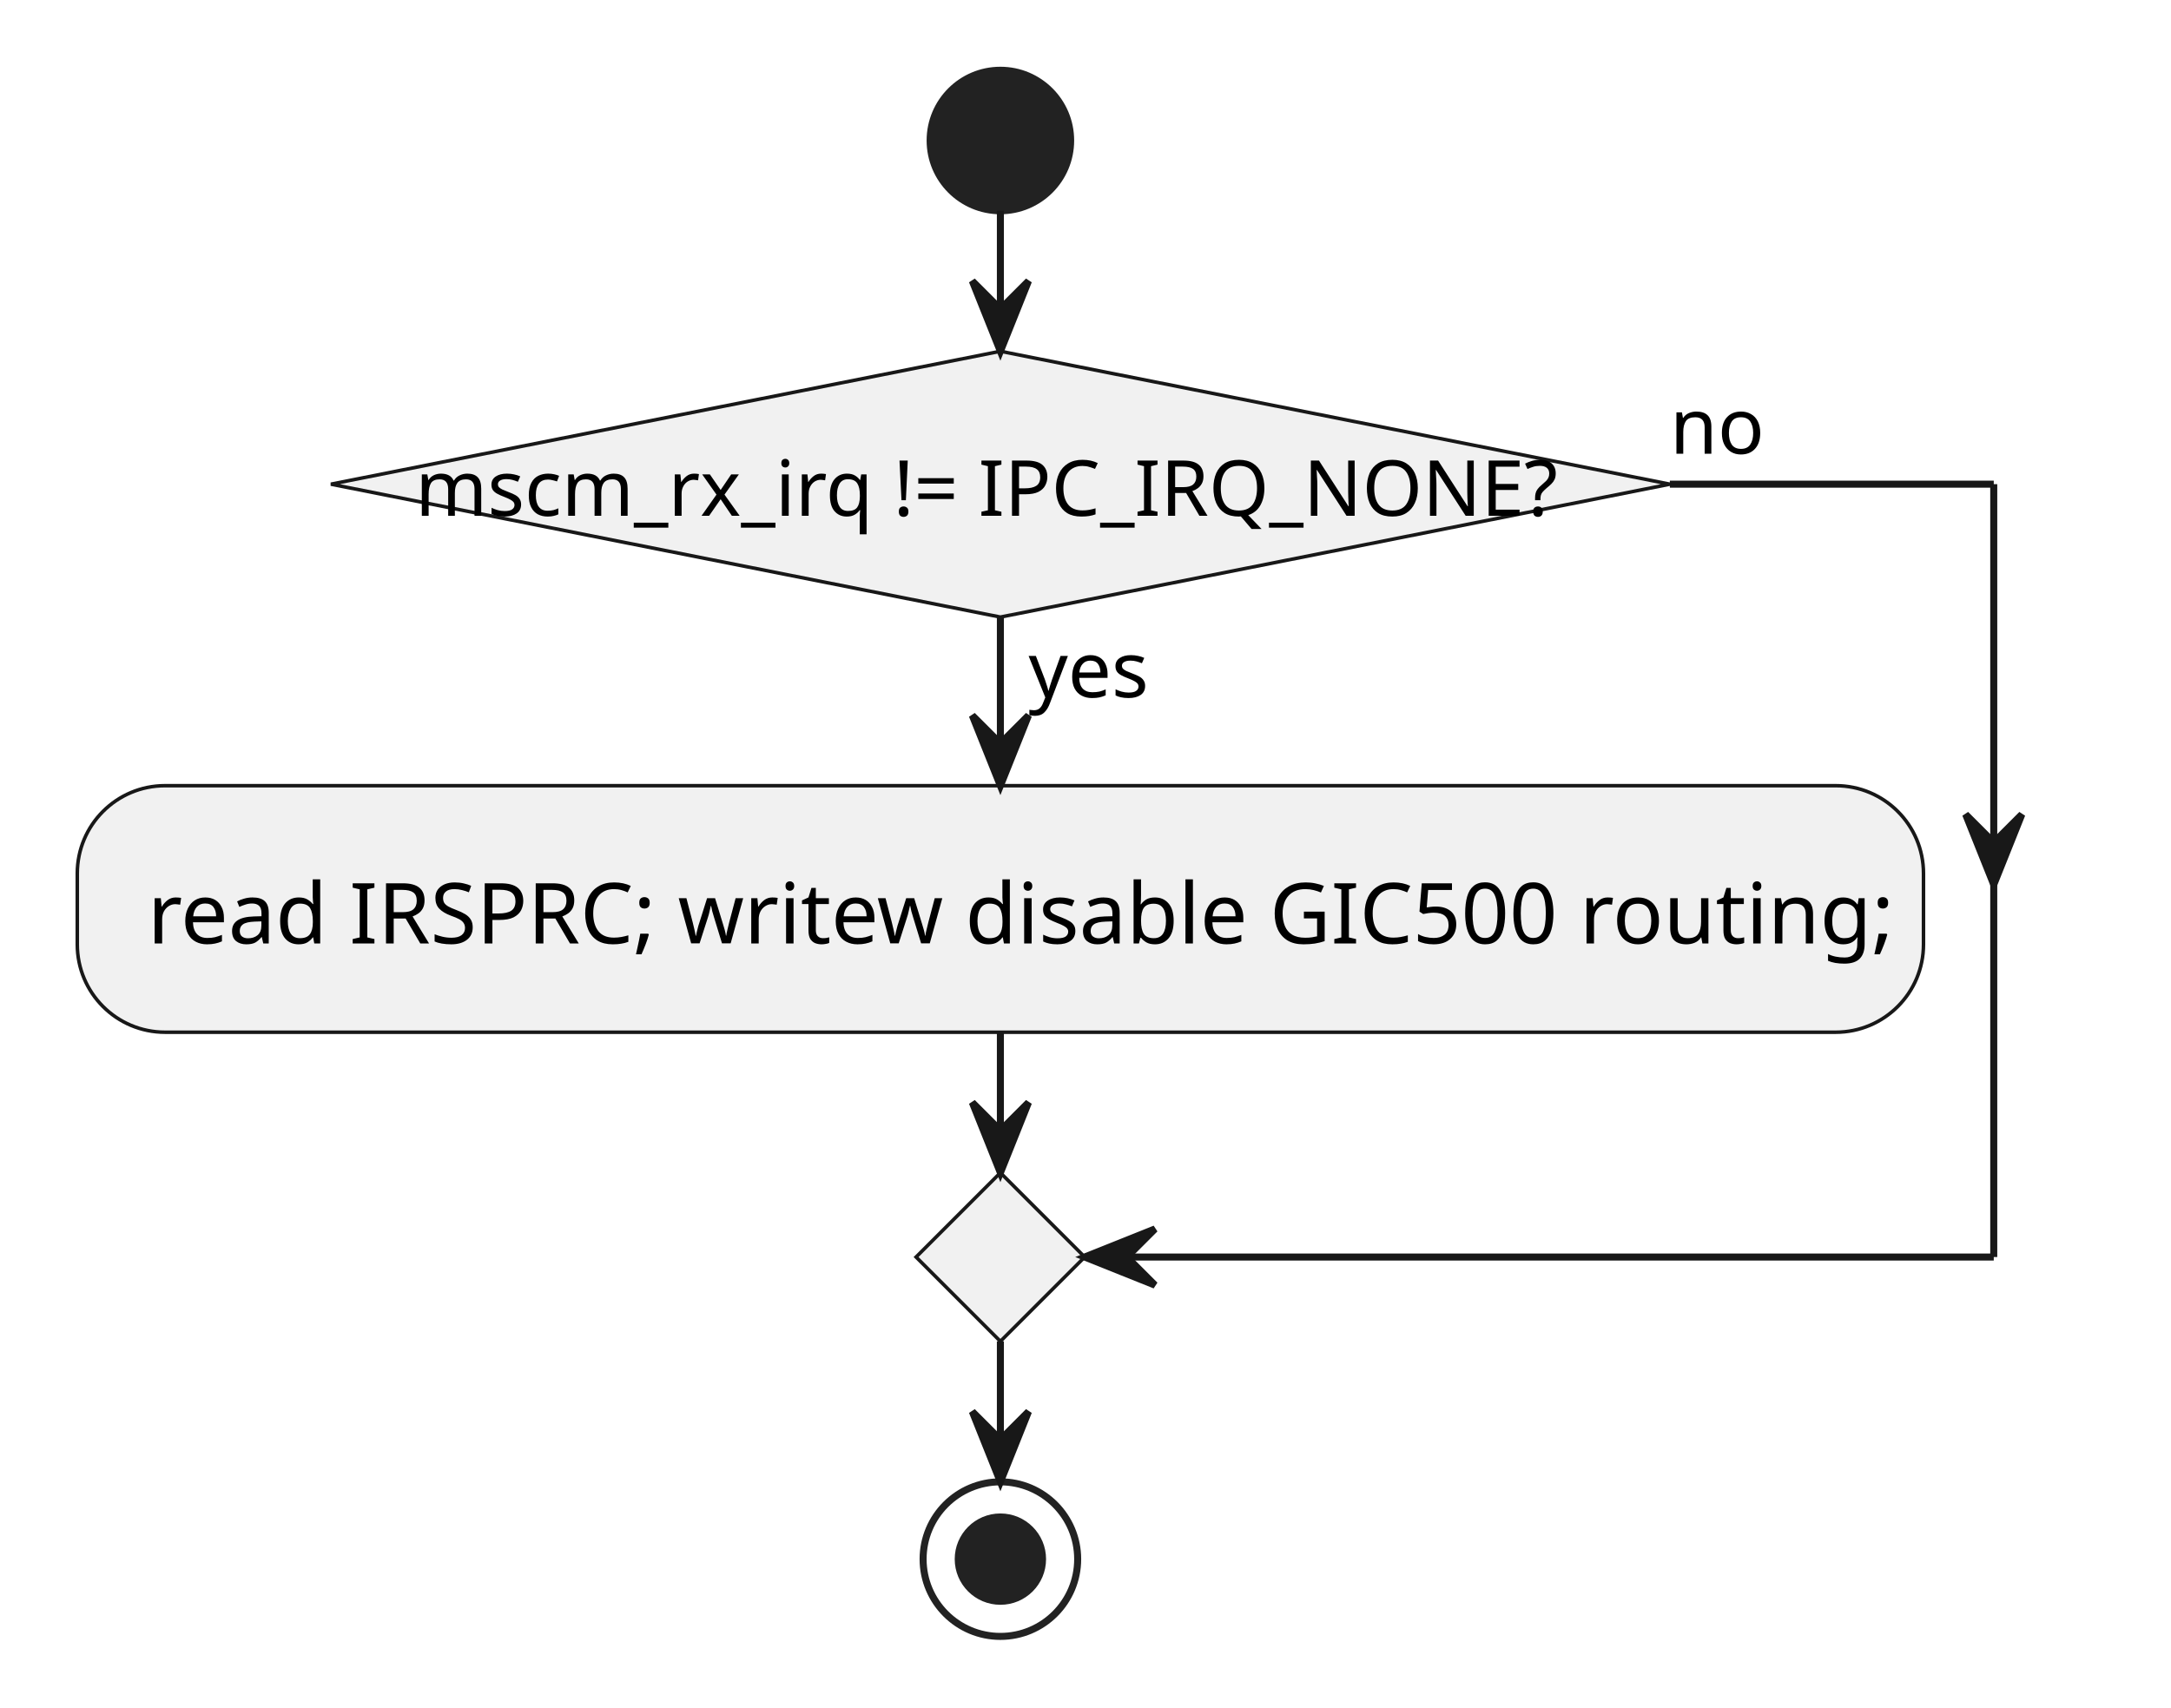
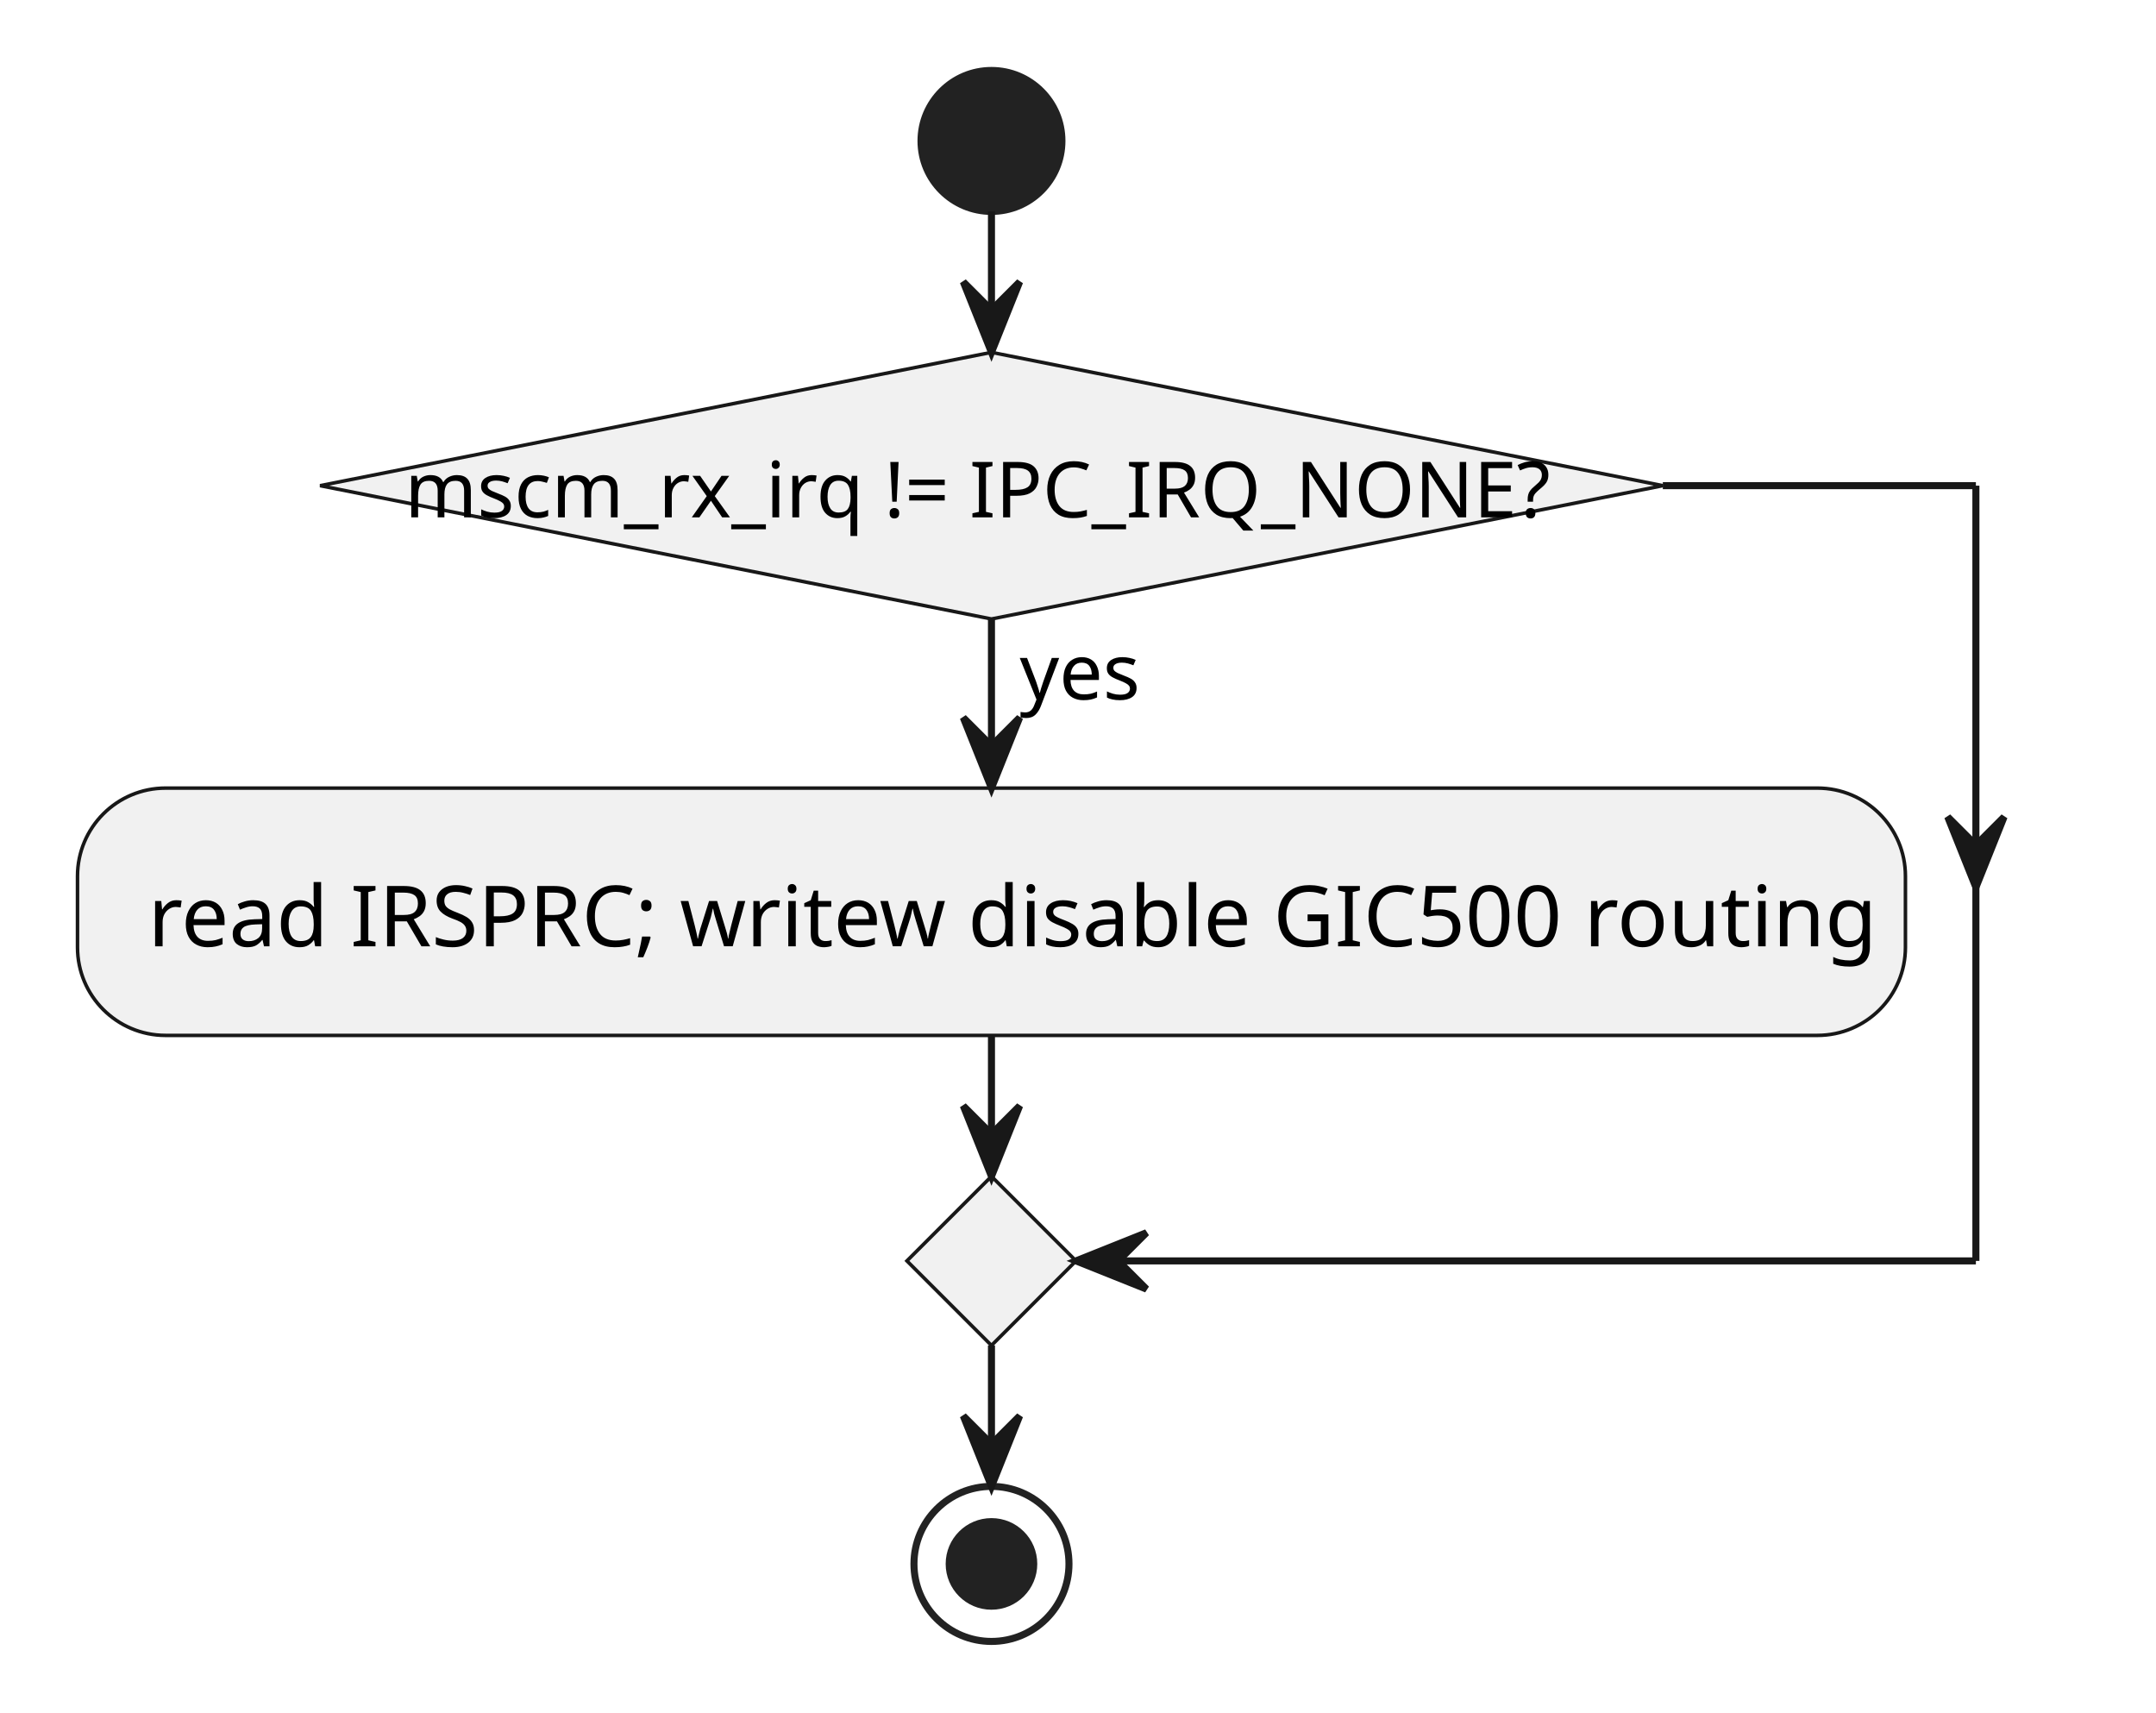
- <svg xmlns="http://www.w3.org/2000/svg" contentStyleType="text/css" data-diagram-type="ACTIVITY" height="243px" preserveAspectRatio="none" style="width:309px;height:243px;background:#FFFFFF;" version="1.1" viewBox="0 0 309 243" width="309px" zoomAndPan="magnify">
+ <svg xmlns="http://www.w3.org/2000/svg" contentStyleType="text/css" data-diagram-type="ACTIVITY" height="243px" preserveAspectRatio="none" style="width:306px;height:243px;background:#FFFFFF;" version="1.1" viewBox="0 0 306 243" width="306px" zoomAndPan="magnify">
  <defs />
  <g>
-     <ellipse cx="142.386" cy="20" fill="#222222" rx="10" ry="10" style="stroke:#222222;stroke-width:1;" />
-     <rect fill="#F1F1F1" height="35.094" rx="12.5" ry="12.5" style="stroke:#181818;stroke-width:0.5;" width="262.772" x="11" y="111.836" />
-     <text fill="#000000" font-family="sans-serif" font-size="12" lengthAdjust="spacing" textLength="242.772" x="21" y="134.293">read IRSPRC; writew disable GIC500 routing;</text>
-     <polygon fill="#F1F1F1" points="142.386,50,237.67,68.918,142.386,87.836,47.102,68.918" style="stroke:#181818;stroke-width:0.5;" />
-     <text fill="#000000" font-family="sans-serif" font-size="11" lengthAdjust="spacing" textLength="17.118" x="146.386" y="99.255">yes</text>
-     <text fill="#000000" font-family="sans-serif" font-size="11" lengthAdjust="spacing" textLength="166.568" x="59.102" y="73.419">mscm_rx_irq != IPC_IRQ_NONE?</text>
-     <text fill="#000000" font-family="sans-serif" font-size="11" lengthAdjust="spacing" textLength="12.235" x="237.67" y="64.583">no</text>
-     <polygon fill="#F1F1F1" points="142.386,166.93,154.386,178.93,142.386,190.93,130.386,178.93,142.386,166.93" style="stroke:#181818;stroke-width:0.5;" />
-     <ellipse cx="142.386" cy="221.93" fill="none" rx="11" ry="11" style="stroke:#222222;stroke-width:1;" />
-     <ellipse cx="142.386" cy="221.93" fill="#222222" rx="6" ry="6" style="stroke:#222222;stroke-width:1;" />
-     <line style="stroke:#181818;stroke-width:1;" x1="142.386" x2="142.386" y1="87.836" y2="111.836" />
-     <polygon fill="#181818" points="138.386,101.836,142.386,111.836,146.386,101.836,142.386,105.836" style="stroke:#181818;stroke-width:1;" />
-     <line style="stroke:#181818;stroke-width:1;" x1="237.67" x2="283.772" y1="68.918" y2="68.918" />
-     <polygon fill="#181818" points="279.772,115.924,283.772,125.924,287.772,115.924,283.772,119.924" style="stroke:#181818;stroke-width:1;" />
-     <line style="stroke:#181818;stroke-width:1;" x1="283.772" x2="283.772" y1="68.918" y2="178.93" />
-     <line style="stroke:#181818;stroke-width:1;" x1="283.772" x2="154.386" y1="178.93" y2="178.93" />
-     <polygon fill="#181818" points="164.386,174.93,154.386,178.93,164.386,182.93,160.386,178.93" style="stroke:#181818;stroke-width:1;" />
-     <line style="stroke:#181818;stroke-width:1;" x1="142.386" x2="142.386" y1="146.93" y2="166.93" />
-     <polygon fill="#181818" points="138.386,156.93,142.386,166.93,146.386,156.93,142.386,160.93" style="stroke:#181818;stroke-width:1;" />
-     <line style="stroke:#181818;stroke-width:1;" x1="142.386" x2="142.386" y1="30" y2="50" />
-     <polygon fill="#181818" points="138.386,40,142.386,50,146.386,40,142.386,44" style="stroke:#181818;stroke-width:1;" />
-     <line style="stroke:#181818;stroke-width:1;" x1="142.386" x2="142.386" y1="190.93" y2="210.93" />
-     <polygon fill="#181818" points="138.386,200.93,142.386,210.93,146.386,200.93,142.386,204.93" style="stroke:#181818;stroke-width:1;" />
+     <ellipse cx="140.719" cy="20" fill="#222222" rx="10" ry="10" style="stroke:#222222;stroke-width:1;" />
+     <rect fill="#F1F1F1" height="35.094" rx="12.5" ry="12.5" style="stroke:#181818;stroke-width:0.5;" width="259.438" x="11" y="111.836" />
+     <text fill="#000000" font-family="sans-serif" font-size="12" lengthAdjust="spacing" textLength="239.438" x="21" y="134.293">read IRSPRC; writew disable GIC500 routing</text>
+     <polygon fill="#F1F1F1" points="140.719,50,236.003,68.918,140.719,87.836,45.435,68.918" style="stroke:#181818;stroke-width:0.5;" />
+     <text fill="#000000" font-family="sans-serif" font-size="11" lengthAdjust="spacing" textLength="17.118" x="144.719" y="99.255">yes</text>
+     <text fill="#000000" font-family="sans-serif" font-size="11" lengthAdjust="spacing" textLength="166.568" x="57.435" y="73.419">mscm_rx_irq != IPC_IRQ_NONE?</text>
+     <polygon fill="#F1F1F1" points="140.719,166.93,152.719,178.93,140.719,190.93,128.719,178.93,140.719,166.93" style="stroke:#181818;stroke-width:0.5;" />
+     <ellipse cx="140.719" cy="221.93" fill="none" rx="11" ry="11" style="stroke:#222222;stroke-width:1;" />
+     <ellipse cx="140.719" cy="221.93" fill="#222222" rx="6" ry="6" style="stroke:#222222;stroke-width:1;" />
+     <line style="stroke:#181818;stroke-width:1;" x1="140.719" x2="140.719" y1="87.836" y2="111.836" />
+     <polygon fill="#181818" points="136.719,101.836,140.719,111.836,144.719,101.836,140.719,105.836" style="stroke:#181818;stroke-width:1;" />
+     <line style="stroke:#181818;stroke-width:1;" x1="236.003" x2="280.438" y1="68.918" y2="68.918" />
+     <polygon fill="#181818" points="276.438,115.924,280.438,125.924,284.438,115.924,280.438,119.924" style="stroke:#181818;stroke-width:1;" />
+     <line style="stroke:#181818;stroke-width:1;" x1="280.438" x2="280.438" y1="68.918" y2="178.93" />
+     <line style="stroke:#181818;stroke-width:1;" x1="280.438" x2="152.719" y1="178.93" y2="178.93" />
+     <polygon fill="#181818" points="162.719,174.93,152.719,178.93,162.719,182.93,158.719,178.93" style="stroke:#181818;stroke-width:1;" />
+     <line style="stroke:#181818;stroke-width:1;" x1="140.719" x2="140.719" y1="146.93" y2="166.93" />
+     <polygon fill="#181818" points="136.719,156.93,140.719,166.93,144.719,156.93,140.719,160.93" style="stroke:#181818;stroke-width:1;" />
+     <line style="stroke:#181818;stroke-width:1;" x1="140.719" x2="140.719" y1="30" y2="50" />
+     <polygon fill="#181818" points="136.719,40,140.719,50,144.719,40,140.719,44" style="stroke:#181818;stroke-width:1;" />
+     <line style="stroke:#181818;stroke-width:1;" x1="140.719" x2="140.719" y1="190.93" y2="210.93" />
+     <polygon fill="#181818" points="136.719,200.93,140.719,210.93,144.719,200.93,140.719,204.93" style="stroke:#181818;stroke-width:1;" />
  </g>
</svg>
